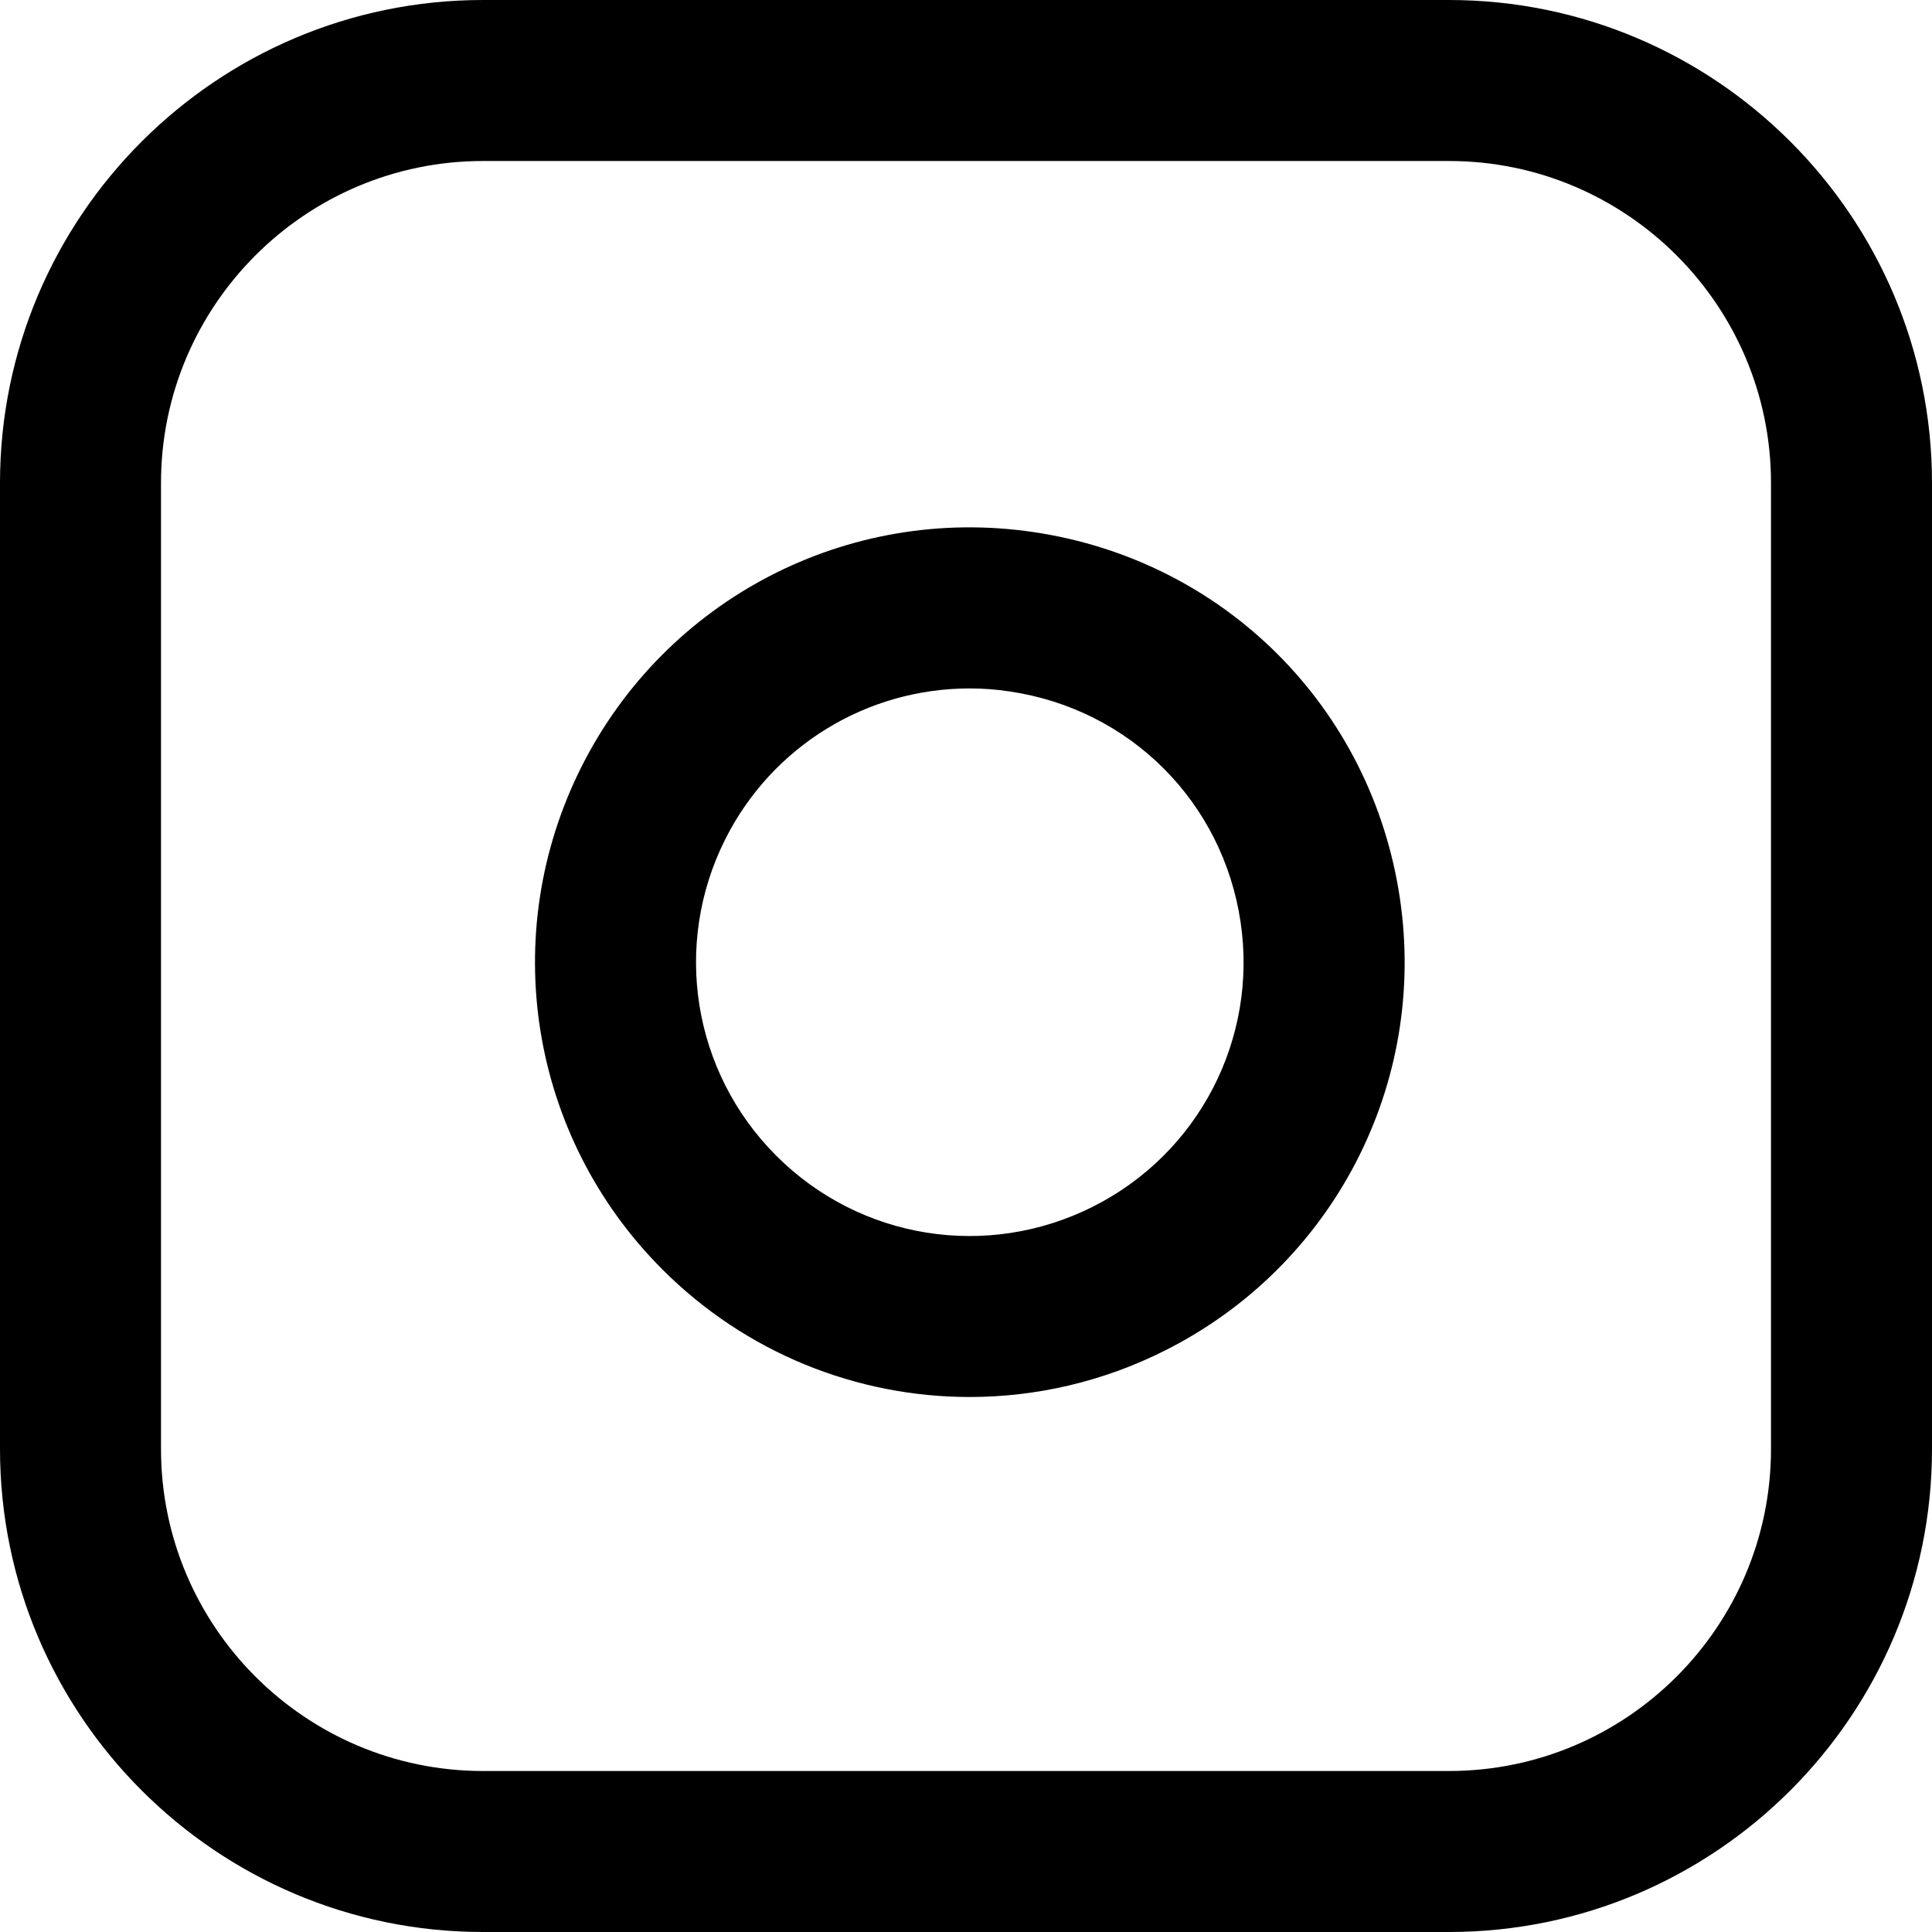
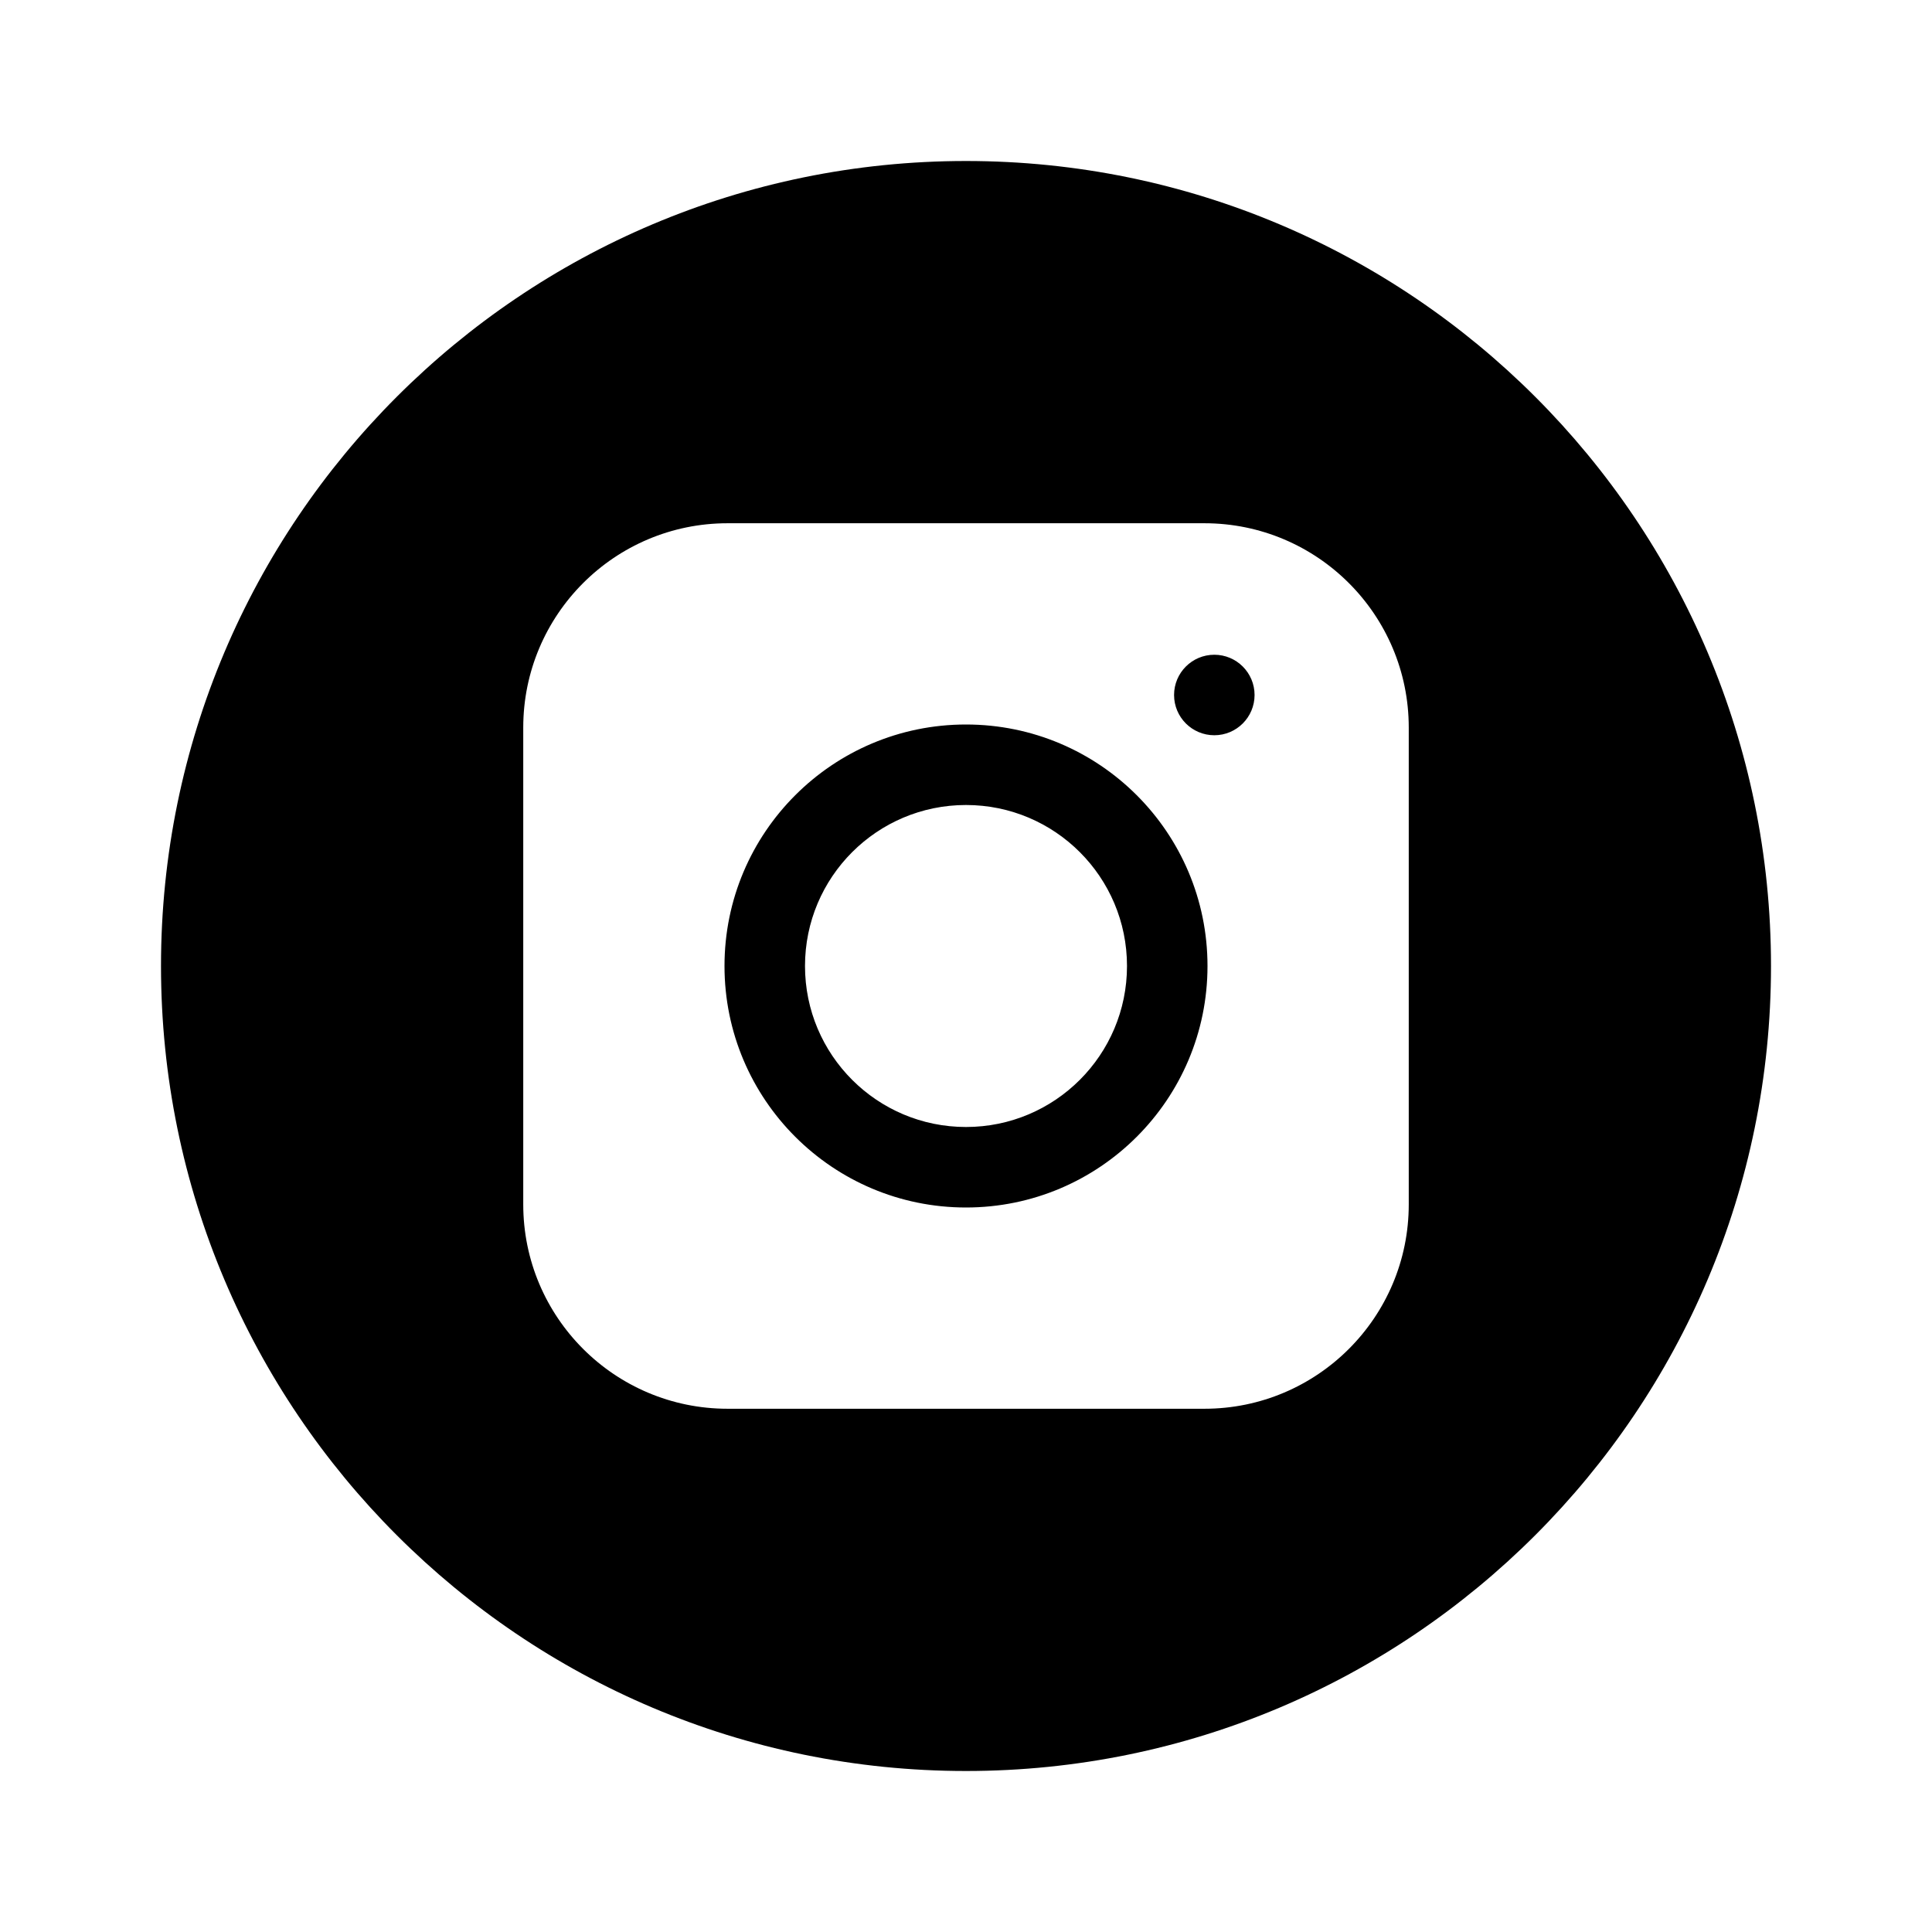
- <svg xmlns="http://www.w3.org/2000/svg" fill="currentColor" viewBox="0 0 24 24">
-   <path d="m18 24h-12c-3.309 0-6-2.691-6-6v-12c0-3.309 2.691-6 6-6h12c3.309 0 6 2.691 6 6v12c0 3.309-2.691 6-6 6zm-12-22c-2.206 0-4 1.794-4 4v12c0 2.206 1.794 4 4 4h12c2.206 0 4-1.794 4-4v-12c0-2.206-1.794-4-4-4zm6.045 15.354c-1.399 0-2.778-.545-3.816-1.584-1.65-1.65-2.054-4.16-1.005-6.246 1.05-2.085 3.308-3.257 5.616-2.914 2.37.351 4.198 2.179 4.55 4.549.343 2.309-.829 4.566-2.915 5.616-.774.39-1.605.579-2.43.579zm-.001-8.802c-1.271 0-2.449.71-3.034 1.872-.66 1.313-.406 2.894.633 3.933 1.039 1.04 2.618 1.294 3.933.633 1.313-.66 2.051-2.082 1.835-3.536-.222-1.492-1.373-2.643-2.865-2.864-.168-.026-.336-.038-.502-.038z" />
+ <svg xmlns="http://www.w3.org/2000/svg" width="240" height="240" viewBox="0 0 240 240">
+   <path d="M120 20c55.228 0 100 44.772 100 100s-44.772 100-100 100S20 175.228 20 120 64.772 20 120 20Zm0 70c-16.569 0-30 13.431-30 30 0 16.569 13.431 30 30 30 16.569 0 30-13.431 30-30 0-16.569-13.431-30-30-30Zm0 10c11.046 0 20 8.954 20 20s-8.954 20-20 20-20-8.954-20-20 8.954-20 20-20Zm30.847-18.665a5 5 0 1 0 0 10 5 5 0 0 0 0-10ZM149.615 65h-59.23C76.365 65 65 76.365 65 90.385v59.23C65 163.635 76.365 175 90.385 175h59.23c14.02 0 25.385-11.365 25.385-25.385v-59.23C175 76.365 163.635 65 149.615 65Z" fill="#000" fill-rule="evenodd" />
</svg>
